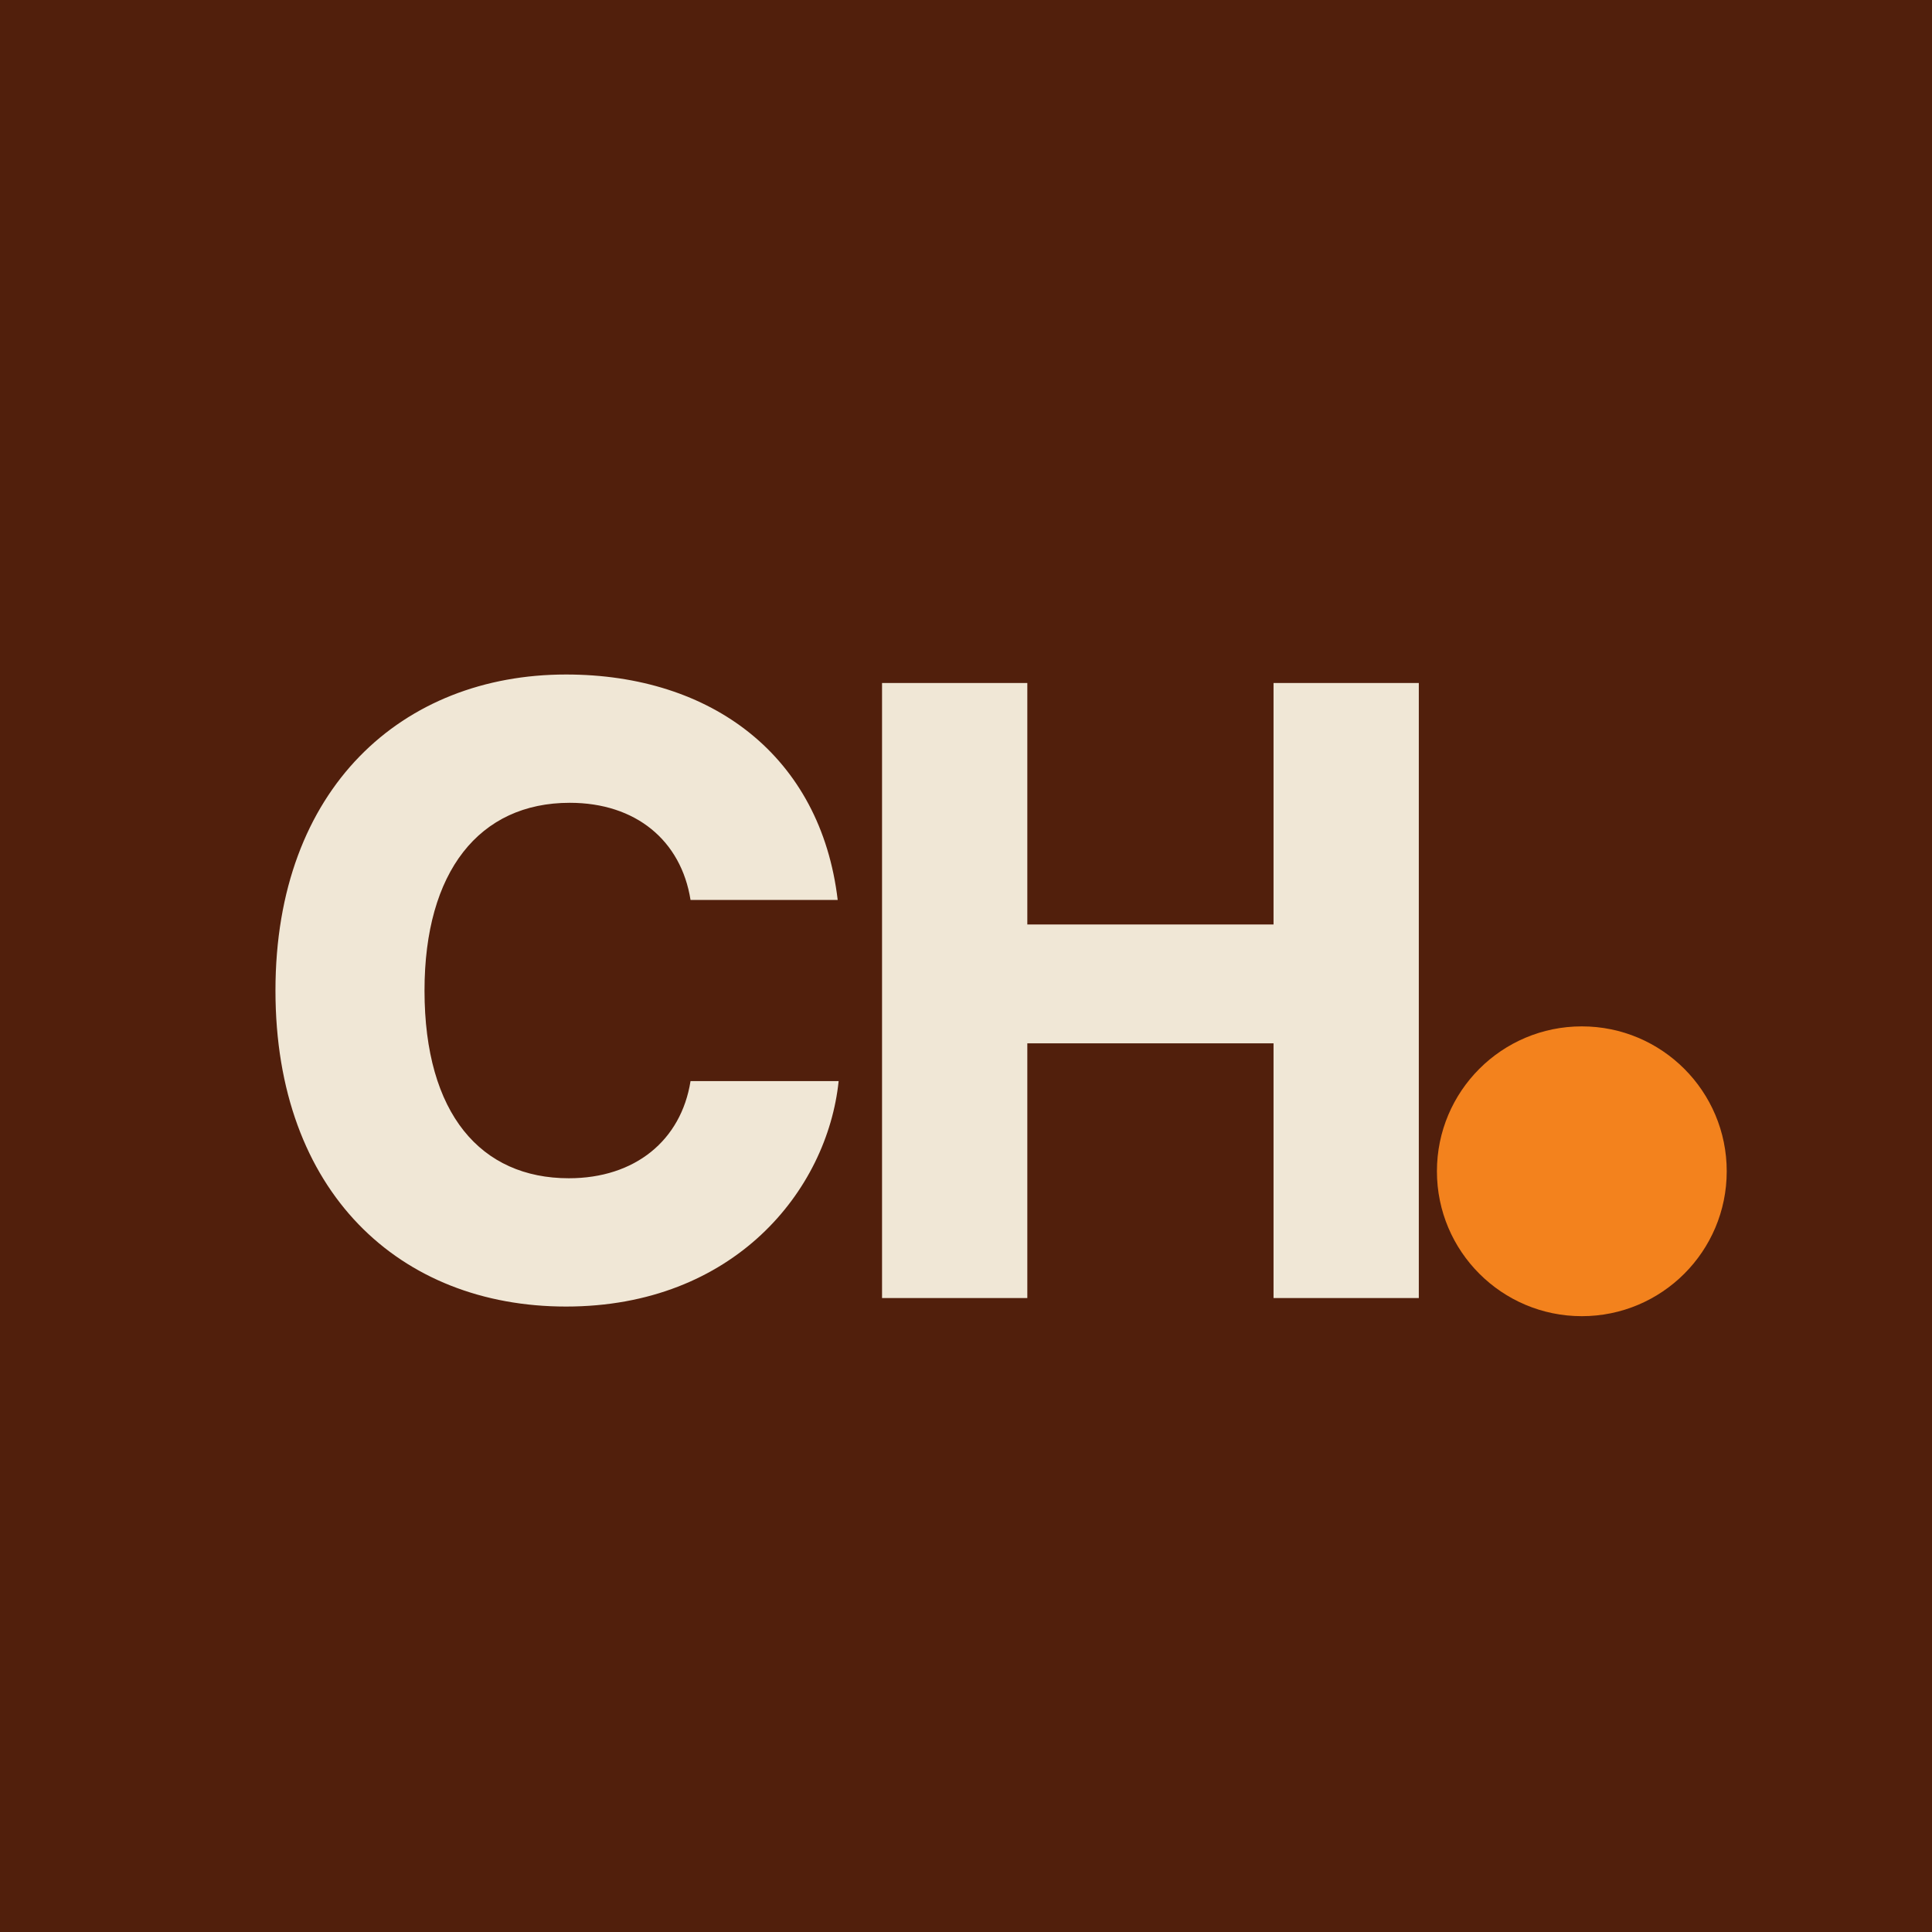
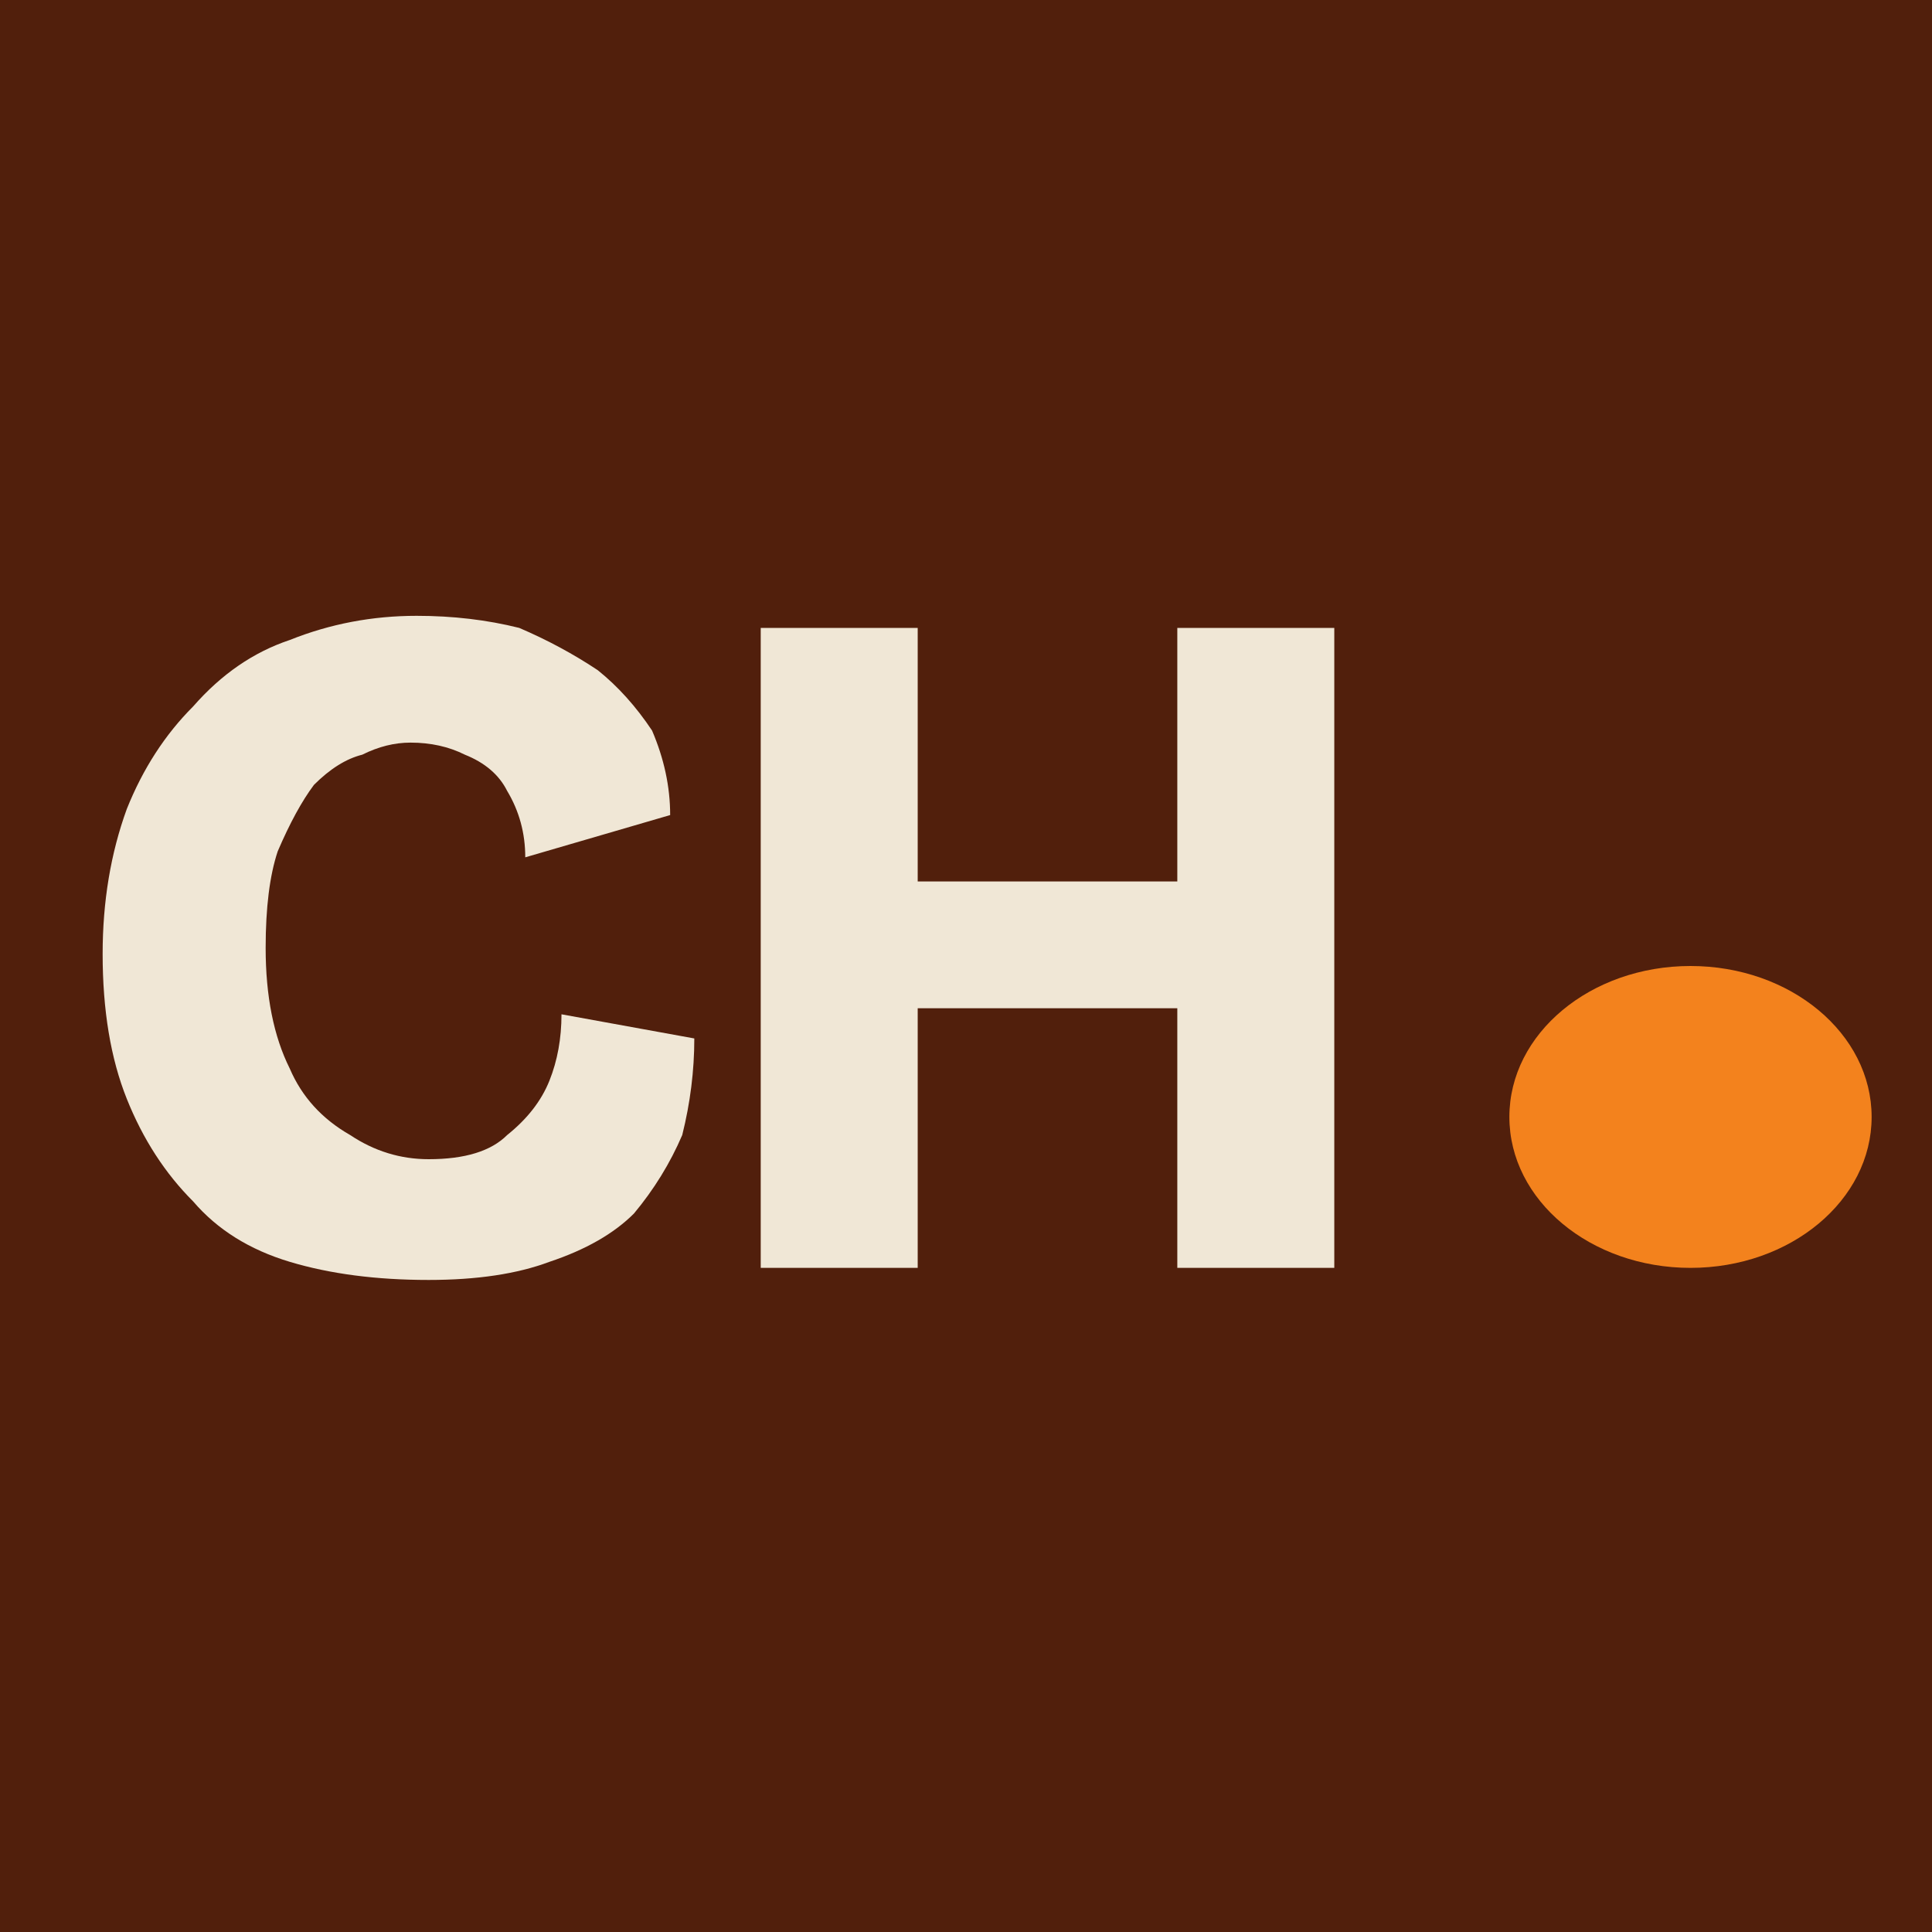
- <svg xmlns="http://www.w3.org/2000/svg" viewBox="0 0 32 32">
-   <rect width="32" height="32" fill="#511f0c" />
-   <text x="4" y="21.5" font-family="system-ui, -apple-system, 'Segoe UI', sans-serif" font-weight="800" font-size="14" letter-spacing="-0.6" fill="#f0e7d6">CH</text>
-   <circle cx="26.2" cy="19.4" r="2.4" fill="#f3821d" />
+ <svg xmlns="http://www.w3.org/2000/svg" width="32" height="32" viewBox="0 0 32 32">
+   <mask id="satori_om-id">
+     <rect x="0" y="0" width="32" height="32" fill="#fff" />
+   </mask>
+   <rect x="0" y="0" width="32" height="32" fill="#511f0c" />
+   <mask id="satori_om-id-0">
+     <rect x="1" y="8" width="30" height="16" fill="#fff" />
+   </mask>
+   <mask id="satori_om-id-0-0">
+     <rect x="1" y="8" width="23" height="16" fill="#fff" />
+   </mask>
+   <g>
+     <path fill="#f0e7d6" d="M7.1 21.2L7.1 21.2Q5.8 21.2 4.8 20.9Q3.8 20.6 3.2 19.9Q2.5 19.2 2.1 18.2Q1.7 17.2 1.7 15.8L1.7 15.8Q1.7 14.5 2.1 13.4Q2.5 12.4 3.2 11.7Q3.9 10.9 4.8 10.6Q5.8 10.2 6.9 10.2L6.9 10.2Q7.8 10.2 8.6 10.4Q9.3 10.7 9.9 11.1Q10.4 11.5 10.8 12.1Q11.1 12.8 11.1 13.5L11.1 13.5L8.7 14.2Q8.7 13.6 8.4 13.1Q8.2 12.7 7.7 12.5Q7.3 12.3 6.8 12.3L6.8 12.3Q6.4 12.3 6.0 12.5Q5.6 12.6 5.2 13.0Q4.9 13.4 4.6 14.1Q4.4 14.7 4.4 15.7L4.4 15.7Q4.4 16.9 4.8 17.7Q5.1 18.4 5.8 18.8Q6.4 19.2 7.1 19.2L7.1 19.2Q8.0 19.2 8.4 18.8Q8.9 18.4 9.1 17.9Q9.3 17.4 9.3 16.8L9.3 16.8L11.5 17.2Q11.5 18.0 11.3 18.8Q11.0 19.5 10.5 20.1Q10.0 20.6 9.1 20.9Q8.3 21.2 7.1 21.2ZM22.1 21L19.5 21L19.5 10.4L22.1 10.4L22.1 21ZM15.2 21L12.6 21L12.6 10.4L15.2 10.4L15.2 21ZM20.5 16.7L14.2 16.7L14.2 14.6L20.5 14.6L20.5 16.7Z " />
+   </g>
+   <mask id="satori_om-id-0-1">
+     <rect x="25" y="16" width="6" height="5" fill="#fff" />
+   </mask>
+   <path x="25" y="16" width="6" height="5" fill="#f3821d" d="M28,16 h0 a3,2.5 0 0 1 3,2.5 v0 a3,2.5 0 0 1 -3,2.5 h0 a3,2.5 0 0 1 -3,-2.5 v0 a3,2.5 0 0 1 3,-2.5" />
</svg>
